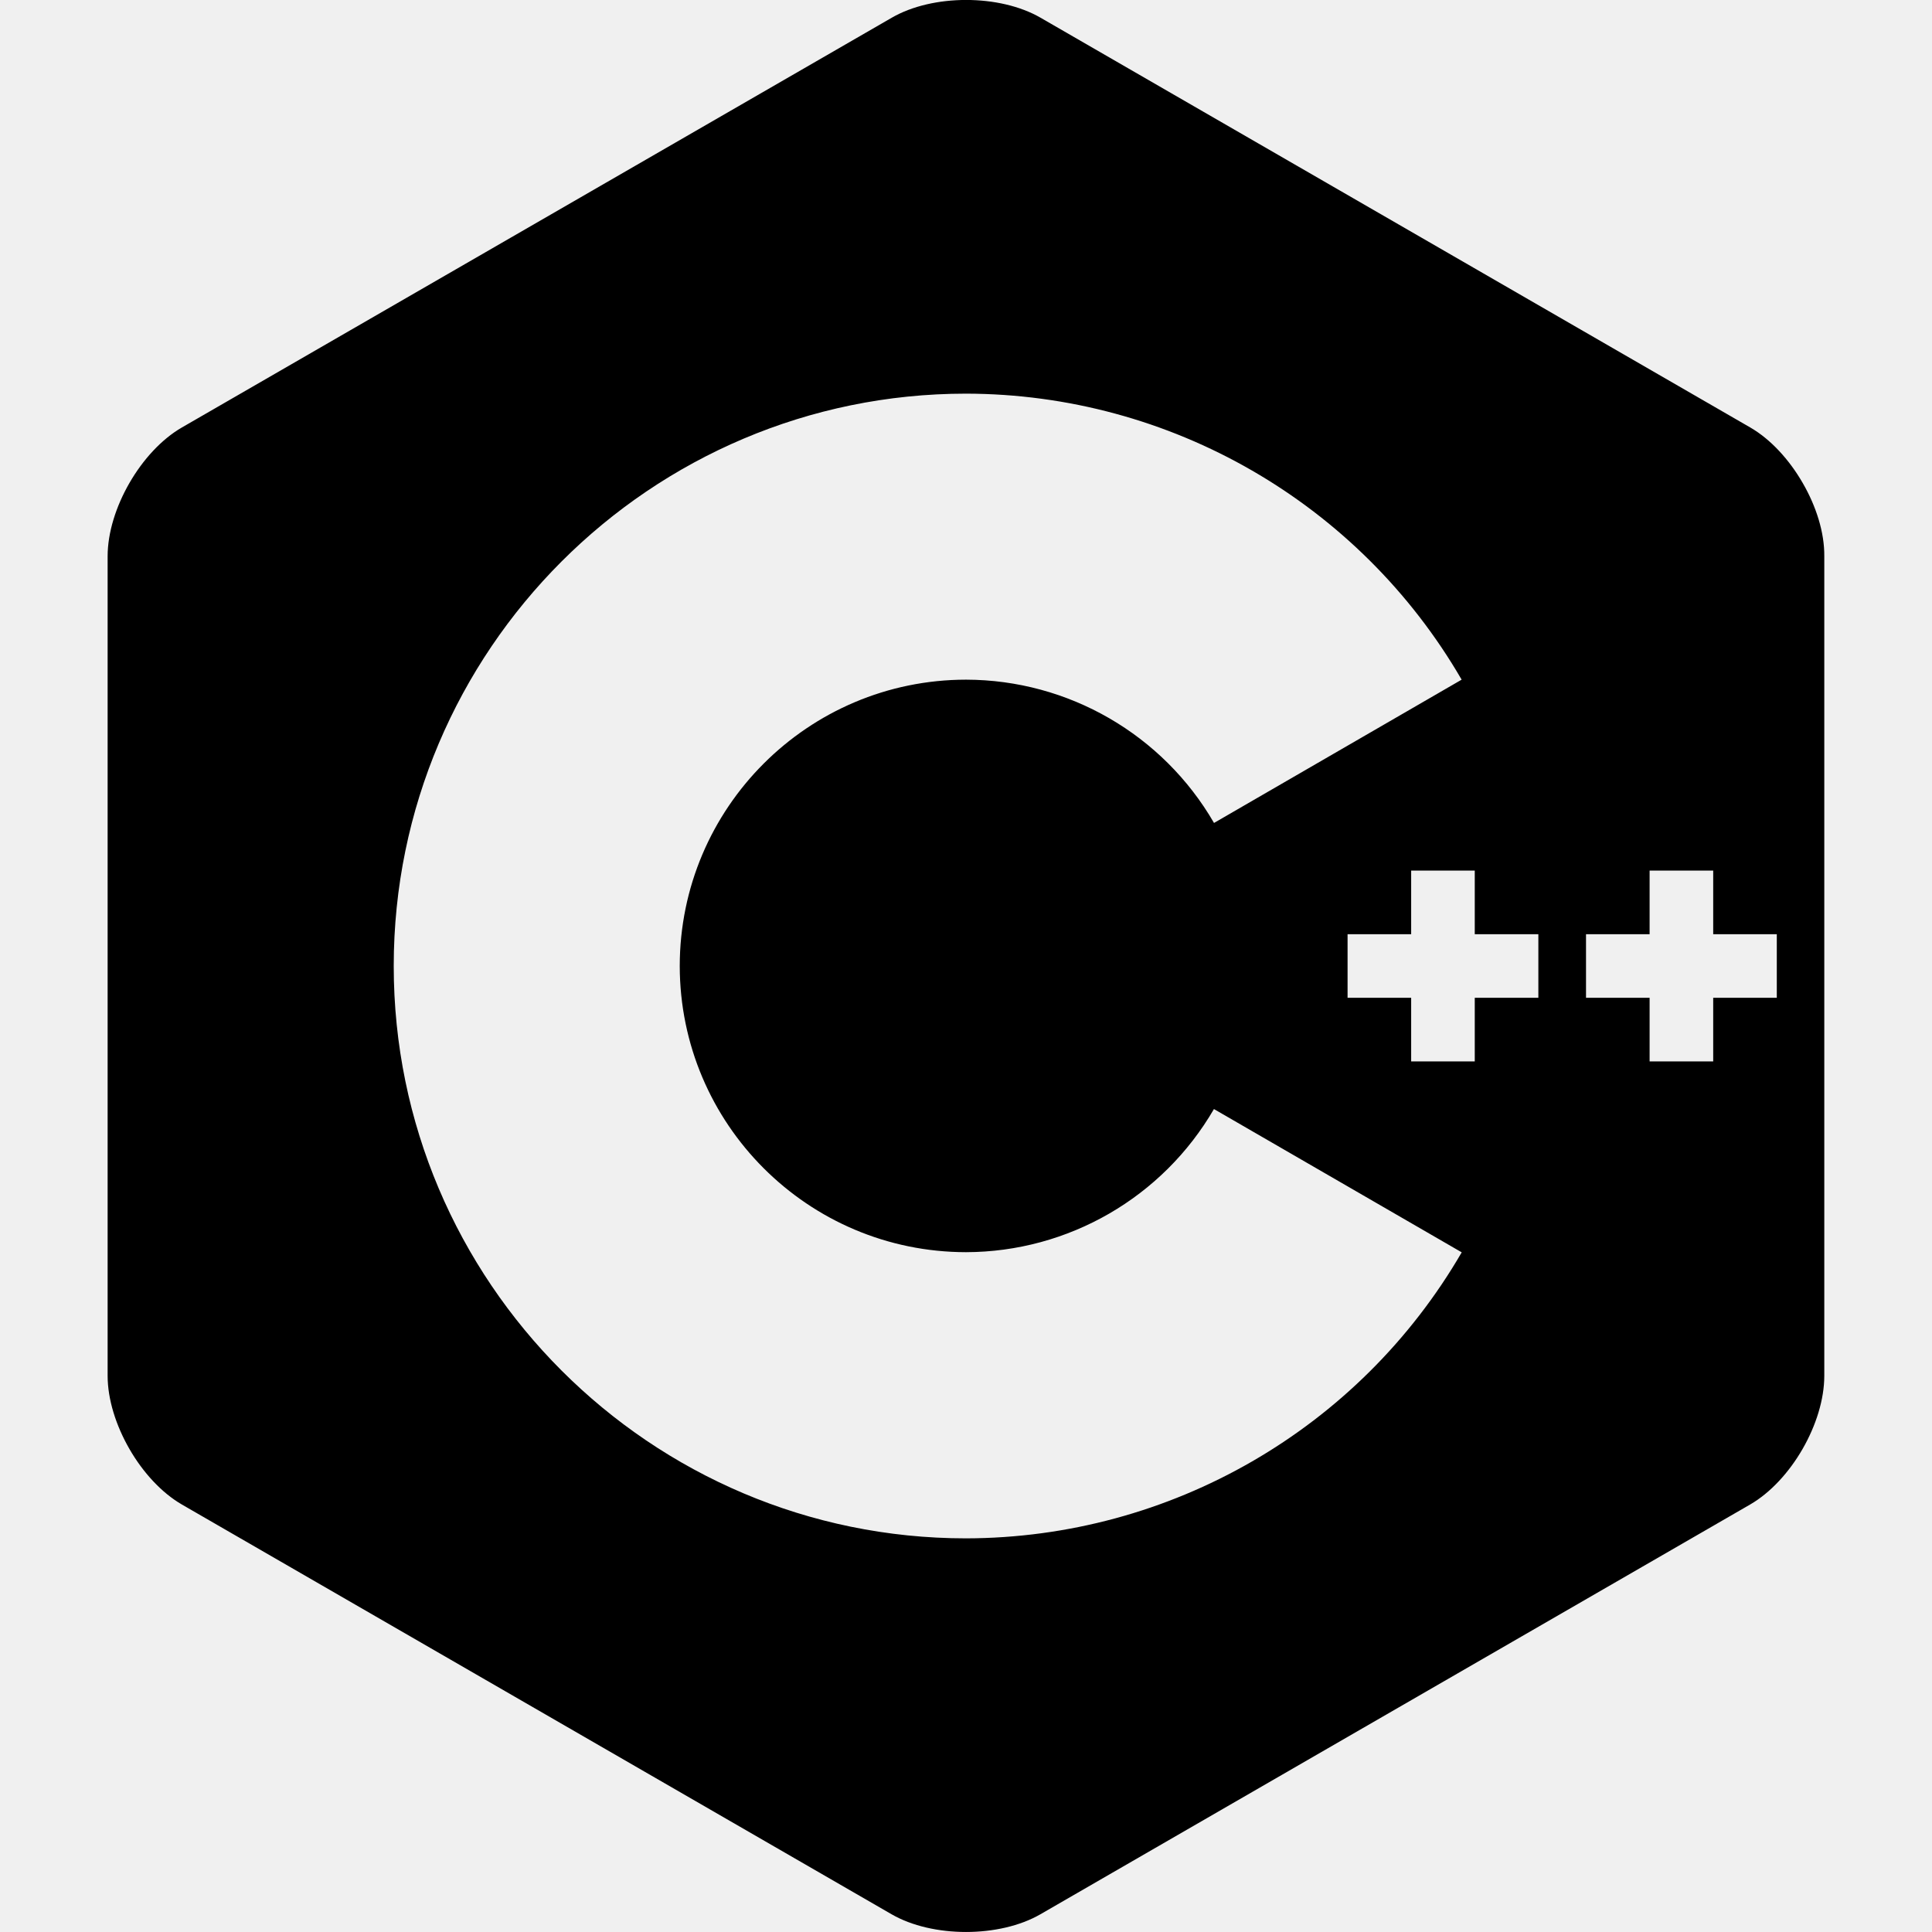
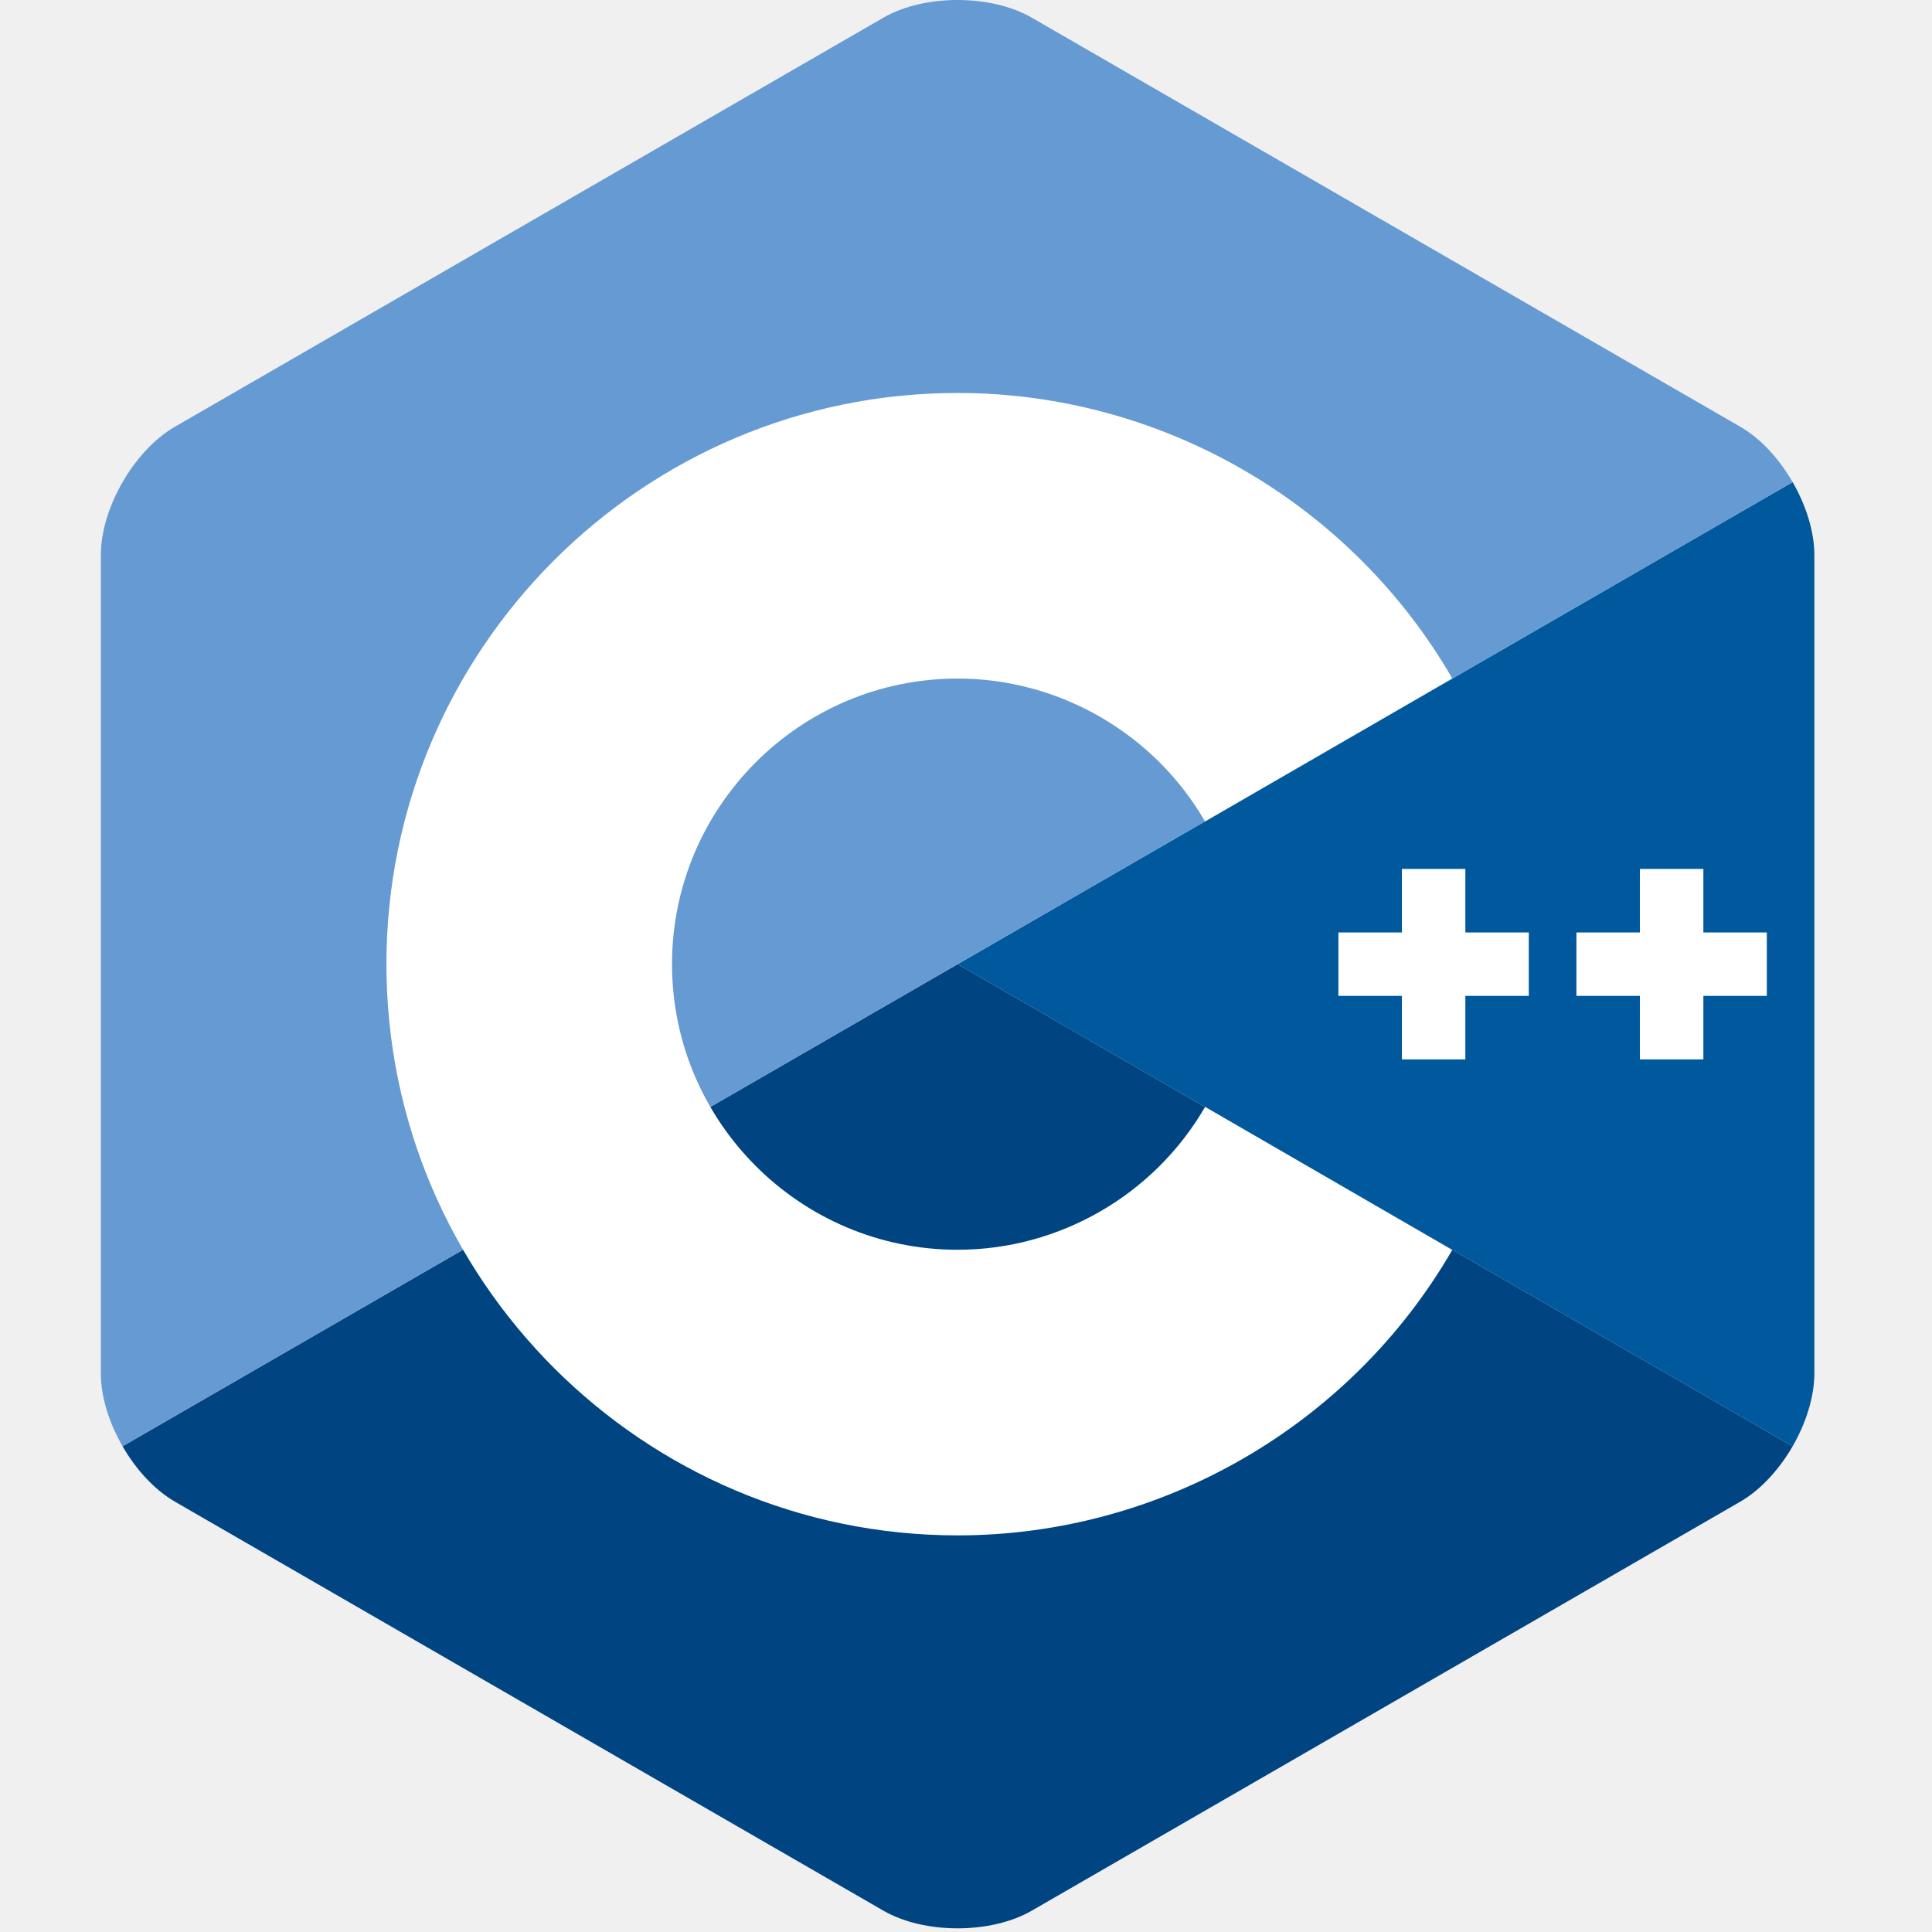
- <svg xmlns="http://www.w3.org/2000/svg" role="img" viewBox="0 0 24 24">
-   <path d="M22.394 6c-.167-.29-.398-.543-.652-.69L12.926.22c-.509-.294-1.34-.294-1.848 0L2.26 5.31c-.508.293-.923 1.013-.923 1.6v10.18c0 .294.104.62.271.91.167.29.398.543.652.69l8.816 5.09c.508.293 1.34.293 1.848 0l8.816-5.09c.254-.147.485-.4.652-.69.167-.29.27-.616.27-.91V6.91c.003-.294-.1-.62-.268-.91zM12 19.11c-3.92 0-7.109-3.19-7.109-7.11 0-3.92 3.19-7.11 7.11-7.11a7.133 7.133 0 016.156 3.553l-3.076 1.78a3.567 3.567 0 00-3.08-1.78A3.56 3.56 0 008.444 12 3.56 3.56 0 0012 15.555a3.57 3.57 0 003.08-1.778l3.078 1.78A7.135 7.135 0 0112 19.11zm7.11-6.715h-.79v.79h-.79v-.79h-.79v-.79h.79v-.79h.79v.79h.79zm2.962 0h-.79v.79h-.79v-.79h-.79v-.79h.79v-.79h.79v.79h.79z" />
+ <svg xmlns="http://www.w3.org/2000/svg" viewBox="0 0 128 128">
+   <path fill="#00599c" d="M118.766 95.82c.89-1.543 1.441-3.28 1.441-4.843V36.78c0-1.558-.55-3.297-1.441-4.84l-55.32 31.94Zm0 0" />
+   <path fill="#004482" d="m68.36 126.586 46.933-27.094c1.352-.781 2.582-2.129 3.473-3.672l-55.32-31.94L8.12 95.82c.89 1.543 2.121 2.89 3.473 3.672l46.933 27.094c2.703 1.562 7.13 1.562 9.832 0Zm0 0" />
+   <path fill="#659ad2" d="M118.766 31.941c-.891-1.546-2.121-2.894-3.473-3.671L68.359 1.172c-2.703-1.563-7.129-1.563-9.832 0L11.594 28.27C8.89 29.828 6.68 33.66 6.68 36.78v54.196c0 1.562.55 3.3 1.441 4.843L63.445 63.88Zm0 0" />
+   <path fill="#fff" d="M63.445 26.035c-20.867 0-37.843 16.977-37.843 37.844s16.976 37.844 37.843 37.844c13.465 0 26.024-7.247 32.77-18.91L79.84 73.335c-3.38 5.84-9.66 9.465-16.395 9.465-10.433 0-18.922-8.488-18.922-18.922 0-10.434 8.49-18.922 18.922-18.922 6.73 0 13.017 3.629 16.39 9.465l16.38-9.477c-6.75-11.664-19.305-18.91-32.77-18.91zM92.88 57.57v4.207h-4.207v4.203h4.207v4.207h4.203V65.98h4.203v-4.203h-4.203V57.57H92.88zm15.766 0v4.207h-4.204v4.203h4.204v4.207h4.207V65.98h4.203v-4.203h-4.203V57.57h-4.207z" />
</svg>
